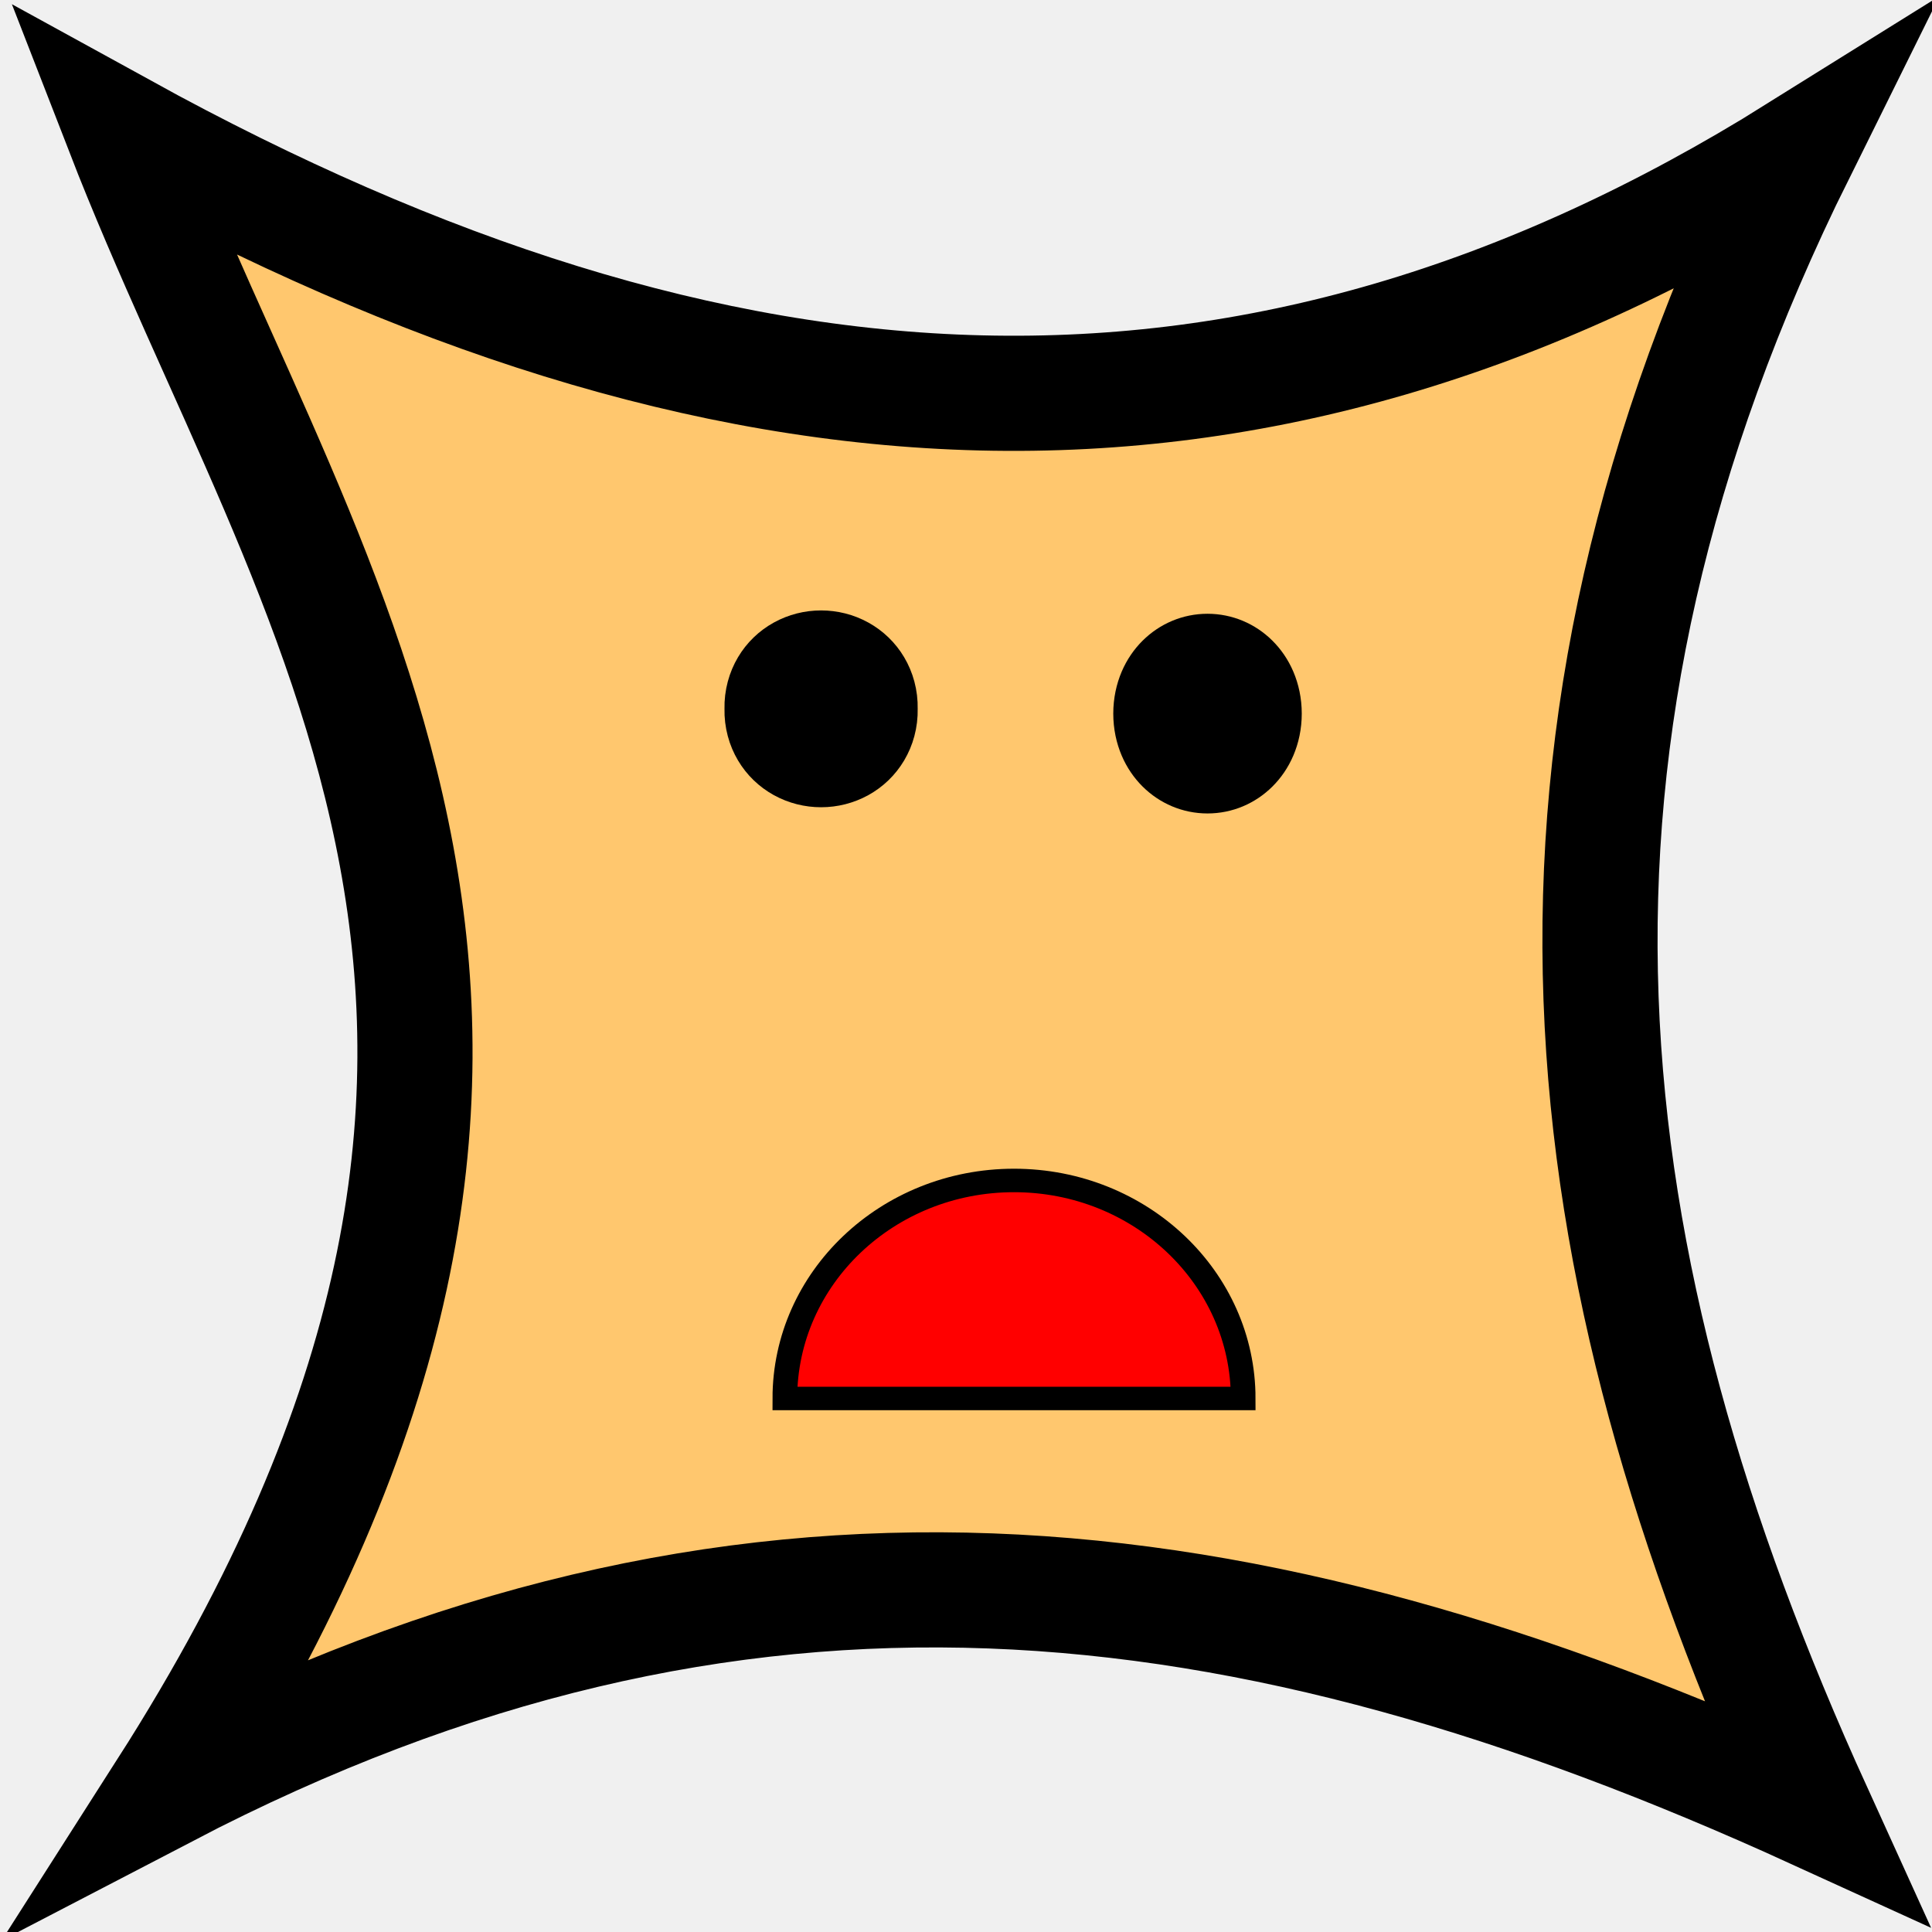
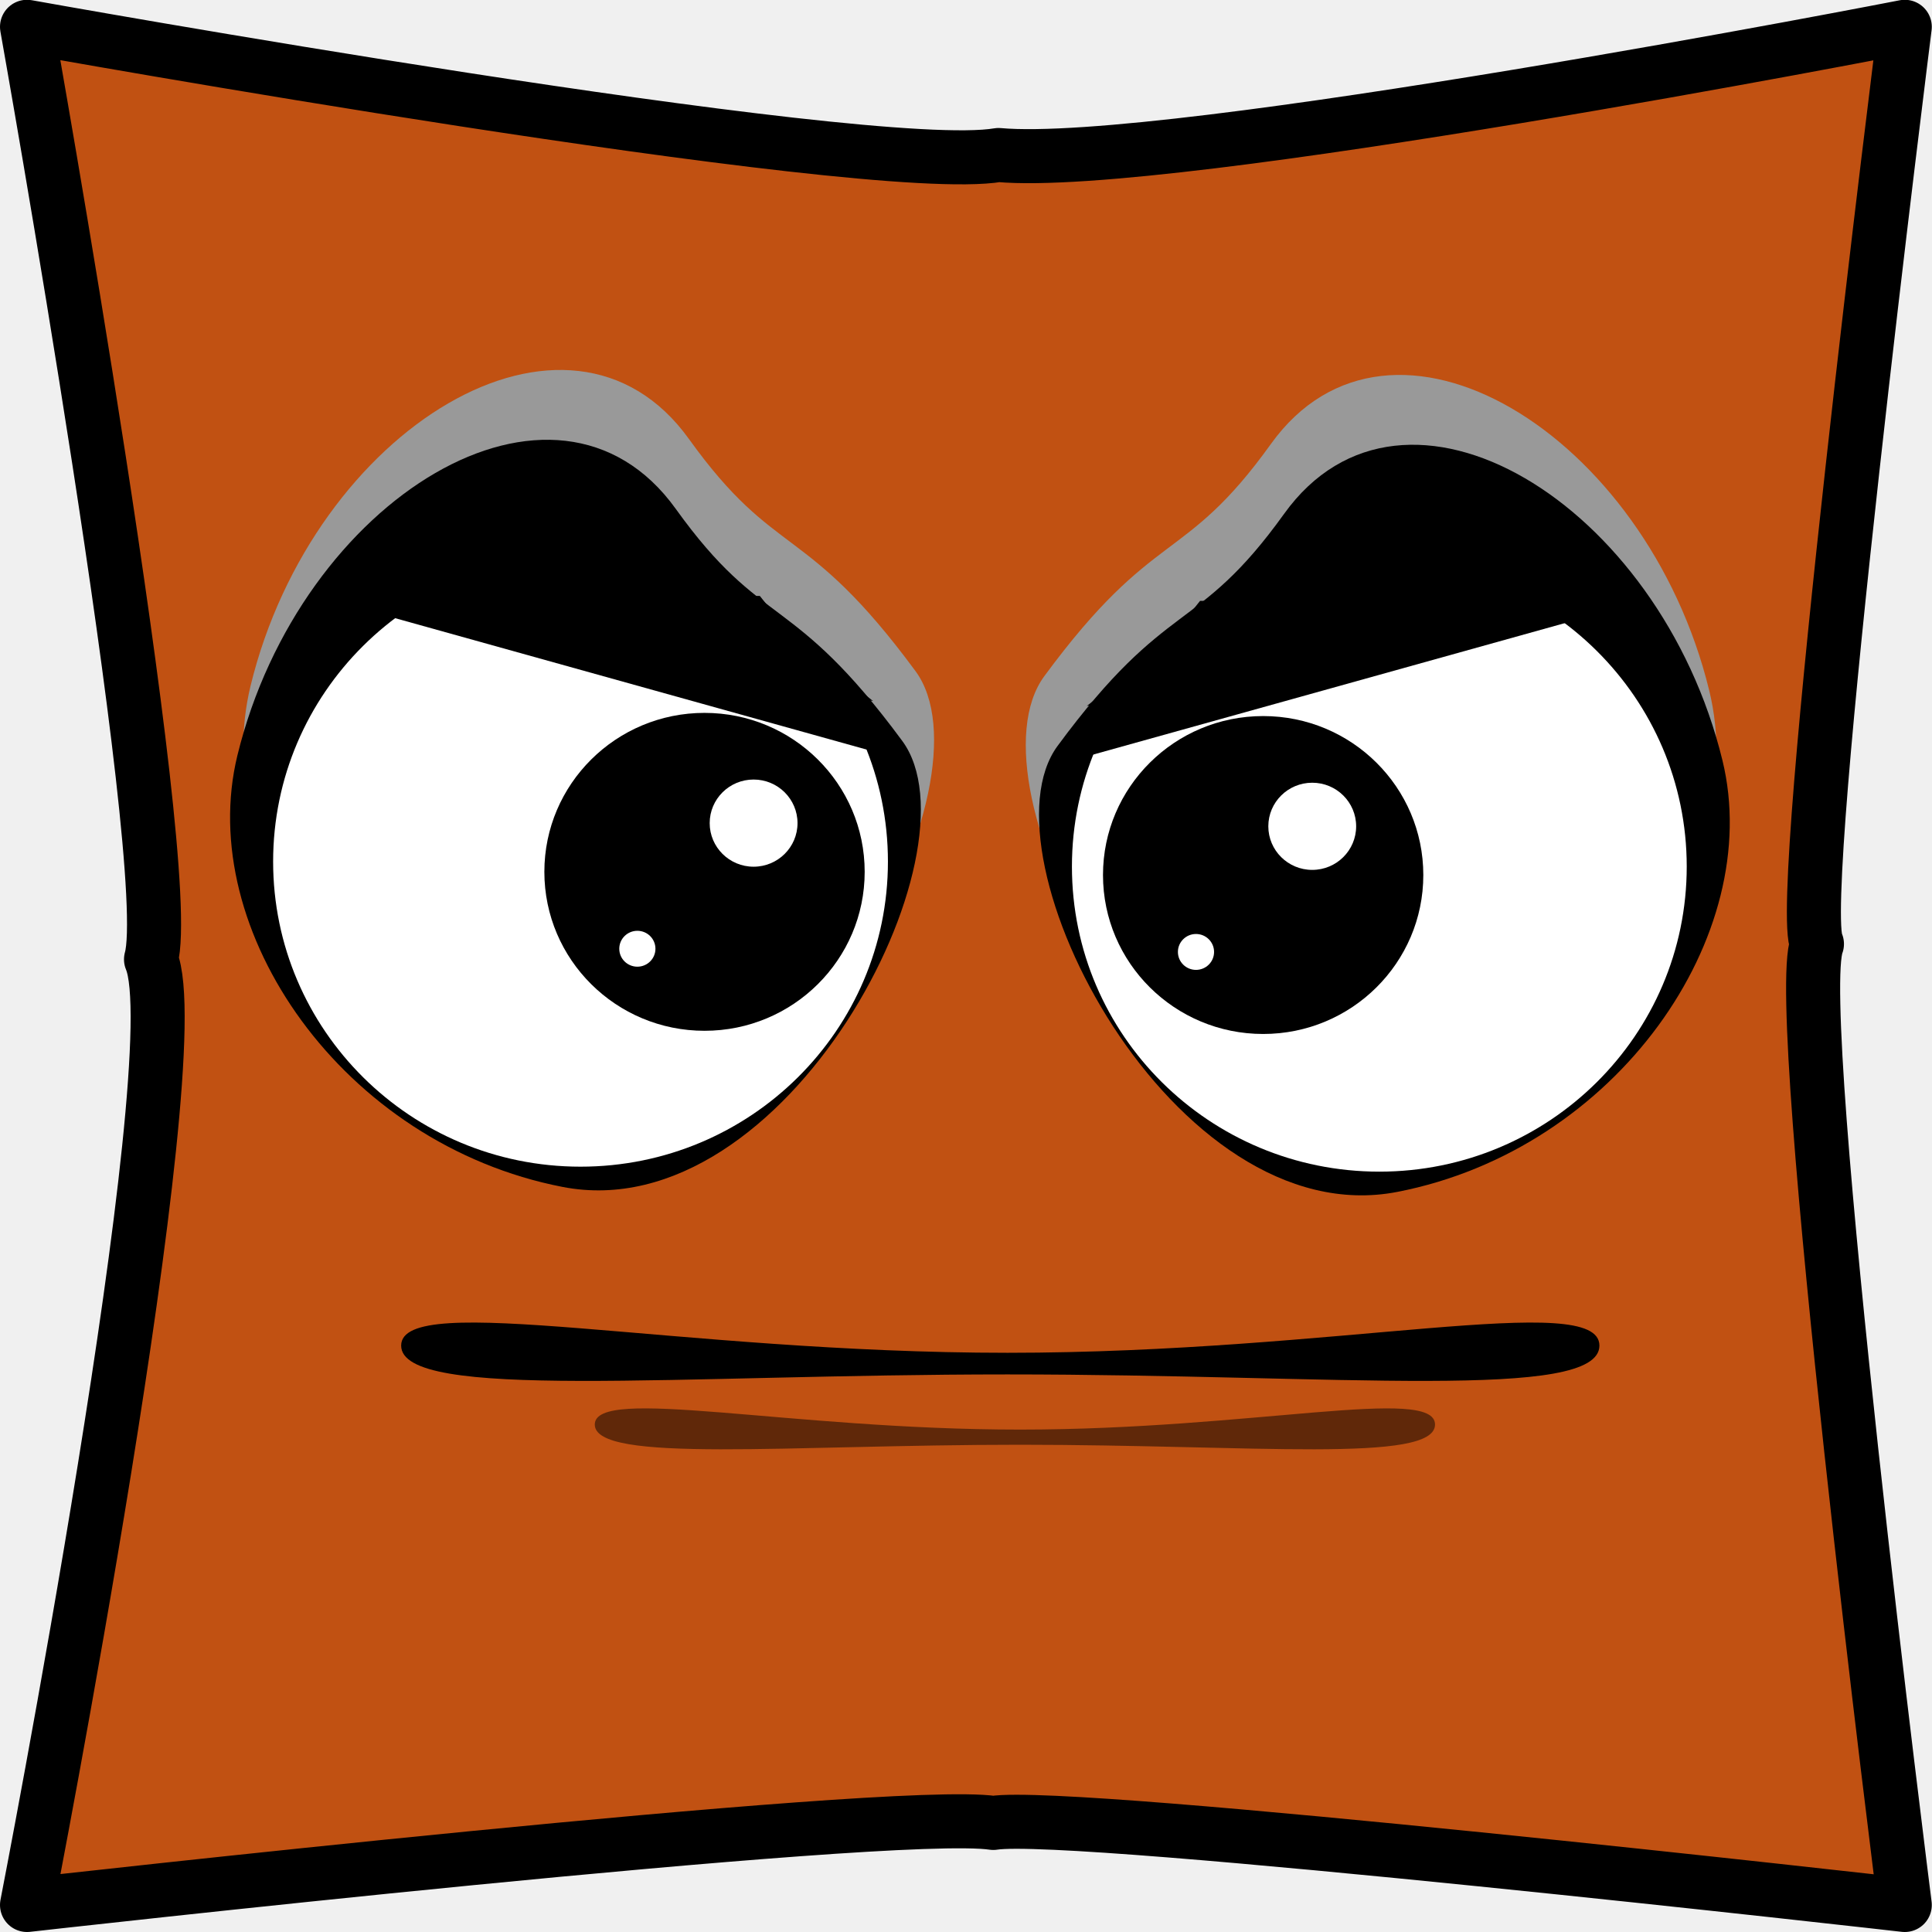
- <svg xmlns="http://www.w3.org/2000/svg" width="40" height="40" id="svg2" version="1.1">
+ <svg xmlns="http://www.w3.org/2000/svg" width="600" height="600" id="svg2" version="1.1">
  <defs id="defs4" />
-   <g id="layer1" transform="translate(0,-1012.362)">
-     <path style="fill:#ffc76e;fill-opacity:1;fill-rule:evenodd;stroke:#000000;stroke-width:2.384;stroke-linecap:round;stroke-linejoin:miter;stroke-miterlimit:4;stroke-opacity:1;stroke-dasharray:none" d="m 2.544,1015.073 c 12.415,6.827 23.396,7.488 34.676,0.446 -6.128,12.357 -4.85,22.9 0.357,34.349 -11.856,-5.412 -22.284,-6.62 -34.14,-0.446 10.049,-15.734 2.978,-24.382 -0.893,-34.349 z" id="rect2985" />
-     <path style="fill:#ff0000;fill-opacity:1;fill-rule:evenodd;stroke:#000000;stroke-width:0.5;stroke-linecap:round;stroke-linejoin:miter;stroke-miterlimit:4;stroke-opacity:1;stroke-dasharray:none" id="path3786" d="m 22.589,24.375 a 4.643,4.643 0 1 1 -9.286,0 l 4.643,0 z" transform="matrix(-1.021898,0,0,-0.9722222,39.33313,1065.014)" />
-     <path style="fill:#000000;fill-opacity:1;fill-rule:evenodd;stroke:#000000;stroke-width:0.5;stroke-linecap:round;stroke-linejoin:miter;stroke-miterlimit:4;stroke-opacity:1;stroke-dasharray:none" id="path3794" d="m 15.446,12.455 a 2.054,1.295 0 1 1 -4.107,0 2.054,1.295 0 1 1 4.107,0 z" transform="matrix(0.868217,0,0,1.294798,5.372093,1010.911)" />
-     <path style="fill:#000000;fill-opacity:1;fill-rule:evenodd;stroke:#000000;stroke-width:0.5;stroke-linecap:round;stroke-linejoin:miter;stroke-miterlimit:4;stroke-opacity:1;stroke-dasharray:none" id="path3796" d="m 28.036,13.393 a 2.723,1.518 0 1 1 -5.446,0 2.723,1.518 0 1 1 5.446,0 z" transform="matrix(0.6562914,0,0,1.169158,8.387623,1011.478)" />
+   <g id="layer1" transform="translate(0,-452.3621)">
+     <path style="fill:#c15112;fill-opacity:1;fill-rule:evenodd;stroke:#000000;stroke-width:16.784;stroke-linejoin:round;stroke-miterlimit:4;stroke-opacity:1" d="m 8.392,460.691 c 0,0 260.461,46.839 301.698,39.811 52.948,4.777 281.455,-39.811 281.455,-39.811 0,0 -34.291,271.909 -27.276,284.834 -8.022,20.702 27.276,298.445 27.276,298.445 0,0 -258.467,-29.4 -283.06,-25.479 -32.09,-4.777 -300.093,25.479 -300.093,25.479 0,0 51.343,-263.412 38.508,-293.668 C 54.977,721.639 8.392,460.691 8.392,460.691 z" id="rect3383" />
+     <g id="g3299" transform="matrix(0.5615681,0,0,0.5573524,-179.277,428.1102)">
+       <g transform="translate(-10.10153,6.060915)" id="g3213">
+         <path style="fill:#999999;fill-opacity:1;fill-rule:evenodd;stroke:none" d="M 835.638,411.407 C 880.42,472.63 771.601,684.148 647.749,659.904 526.204,636.112 444.386,516.797 467.942,419.488 502.662,276.065 644.129,189.131 710.379,282.107 c 48.31,67.799 64.124,45.72 125.259,129.3 z" id="path3116-9" />
+         <path style="fill:#000000;fill-opacity:1;fill-rule:evenodd;stroke:none" d="M 828.325,450.311 C 873.107,511.534 764.289,723.052 640.437,698.809 518.891,675.017 437.073,555.701 460.63,458.392 495.349,314.969 636.816,228.036 703.066,321.012 c 48.31,67.799 64.124,45.72 125.259,129.3 z" id="path3116" />
+         <g id="g3139" transform="translate(-18.18274,-26.26395)">
+           <path transform="translate(181.4286,47.14287)" d="m 657.143,496.648 c 0,93.888 -76.112,170 -170,170 -93.888,0 -170,-76.112 -170,-170 0,-93.888 76.112,-170 170,-170 93.888,0 170,76.112 170,170 z" id="path2985-0" style="fill:#ffffff;fill-opacity:1;fill-rule:evenodd;stroke:none" />
+           <g transform="translate(-255.7142,7.142863)" id="g3055-4">
+             <path transform="matrix(0.5210084,0,0,0.5210084,739.0516,283.6044)" style="fill:#000000;fill-opacity:1;fill-rule:evenodd;stroke:none" id="path2985-7-3" d="m 657.143,496.648 c 0,93.888 -76.112,170 -170,170 -93.888,0 -170,-76.112 -170,-170 0,-93.888 76.112,-170 170,-170 93.888,0 170,76.112 170,170 z" />
+             <path style="fill:#ffffff;fill-opacity:1;fill-rule:evenodd;stroke:none" id="path2985-5-5" d="m 657.143,496.648 c 0,93.888 -76.112,170 -170,170 -93.888,0 -170,-76.112 -170,-170 0,-93.888 76.112,-170 170,-170 93.888,0 170,76.112 170,170 z" transform="matrix(0.1428571,0,0,0.1428571,950.4082,444.2696)" />
+             <path style="fill:#ffffff;fill-opacity:1;fill-rule:evenodd;stroke:none" id="path2985-5-0-7" d="m 657.143,496.648 c 0,93.888 -76.112,170 -170,170 -93.888,0 -170,-76.112 -170,-170 0,-93.888 76.112,-170 170,-170 93.888,0 170,76.112 170,170 z" transform="matrix(0.05882353,0,0,0.05882353,927.0588,556.0047)" />
+           </g>
+         </g>
+         <path style="fill:#000000;fill-opacity:1;fill-rule:evenodd;stroke:none" d="m 600.031,327.073 105.056,14.142 107.076,86.873 -262.64,-52.528 z" id="rect3164" />
+         <path style="fill:#000000;fill-opacity:1;fill-rule:evenodd;stroke:none" d="m 529.32,369.499 220.213,0 70.711,88.893 -294.965,-82.833 z" id="rect3167" />
+       </g>
+       <g id="g3288">
+         <path style="fill:#999999;fill-opacity:1;fill-rule:evenodd;stroke:none" d="m 896.794,420.239 c -44.782,61.223 64.036,272.741 187.888,248.498 121.545,-23.792 203.363,-143.108 179.807,-240.416 -34.719,-143.423 -176.187,-230.357 -242.437,-137.381 -48.31,67.799 -64.124,45.72 -125.259,129.3 z" id="path3116-9-5" />
+         <path style="fill:#000000;fill-opacity:1;fill-rule:evenodd;stroke:none" d="m 904.107,459.143 c -44.782,61.223 64.036,272.741 187.888,248.498 121.545,-23.792 203.363,-143.108 179.807,-240.416 -34.719,-143.423 -176.187,-230.357 -242.437,-137.381 -48.31,67.799 -64.124,45.72 -125.259,129.3 z" id="path3116-8" />
+         <path style="fill:#ffffff;fill-opacity:1;fill-rule:evenodd;stroke:none" id="path2985-0-4" d="m 657.143,496.648 c 0,93.888 -76.112,170 -170,170 -93.888,0 -170,-76.112 -170,-170 0,-93.888 76.112,-170 170,-170 93.888,0 170,76.112 170,170 z" transform="matrix(-1,0,0,1,1569.186,29.71104)" />
+         <g id="g3055" transform="translate(24.93692,-11.28499)">
+           <path d="m 657.143,496.648 c 0,93.888 -76.112,170 -170,170 -93.888,0 -170,-76.112 -170,-170 0,-93.888 76.112,-170 170,-170 93.888,0 170,76.112 170,170 z" id="path2985-7" style="fill:#000000;fill-opacity:1;fill-rule:evenodd;stroke:none" transform="matrix(0.5210084,0,0,0.5210084,739.0516,283.6044)" />
+           <path transform="matrix(0.1428571,0,0,0.1428571,950.4082,444.2696)" d="m 657.143,496.648 c 0,93.888 -76.112,170 -170,170 -93.888,0 -170,-76.112 -170,-170 0,-93.888 76.112,-170 170,-170 93.888,0 170,76.112 170,170 z" id="path2985-5" style="fill:#ffffff;fill-opacity:1;fill-rule:evenodd;stroke:none" />
+           <path transform="matrix(0.05882353,0,0,0.05882353,927.0588,556.0047)" d="m 657.143,496.648 c 0,93.888 -76.112,170 -170,170 -93.888,0 -170,-76.112 -170,-170 0,-93.888 76.112,-170 170,-170 93.888,0 170,76.112 170,170 z" id="path2985-5-0" style="fill:#ffffff;fill-opacity:1;fill-rule:evenodd;stroke:none" />
+         </g>
+         <path style="fill:#000000;fill-opacity:1;fill-rule:evenodd;stroke:none" d="M 1132.401,335.905 1027.346,350.047 920.269,436.92 1182.909,384.392 z" id="rect3164-1" />
+         <path style="fill:#000000;fill-opacity:1;fill-rule:evenodd;stroke:none" d="m 1203.112,378.331 -220.213,0 -70.711,88.893 294.965,-82.833 z" id="rect3167-6" />
+       </g>
+     </g>
+     <path style="fill:#000000;fill-opacity:1;fill-rule:evenodd;stroke:none" d="m 496.713,870.246 c 0,17.307 -81.049,8.954 -183.809,8.954 -102.761,0 -188.32,8.354 -188.32,-8.954 0,-17.307 85.559,2.238 188.32,2.238 102.76,0 183.809,-19.546 183.809,-2.238 z" id="path3360" />
+     <path style="opacity:0.5;fill:#000000;fill-opacity:1;fill-rule:evenodd;stroke:none" d="m 445.659,894.764 c 0,12.136 -56.833,6.278 -128.89,6.278 -72.058,0 -132.053,5.858 -132.053,-6.278 0,-12.136 59.996,1.57 132.053,1.57 72.058,0 128.89,-13.706 128.89,-1.57 z" id="path3360-0" />
  </g>
</svg>
